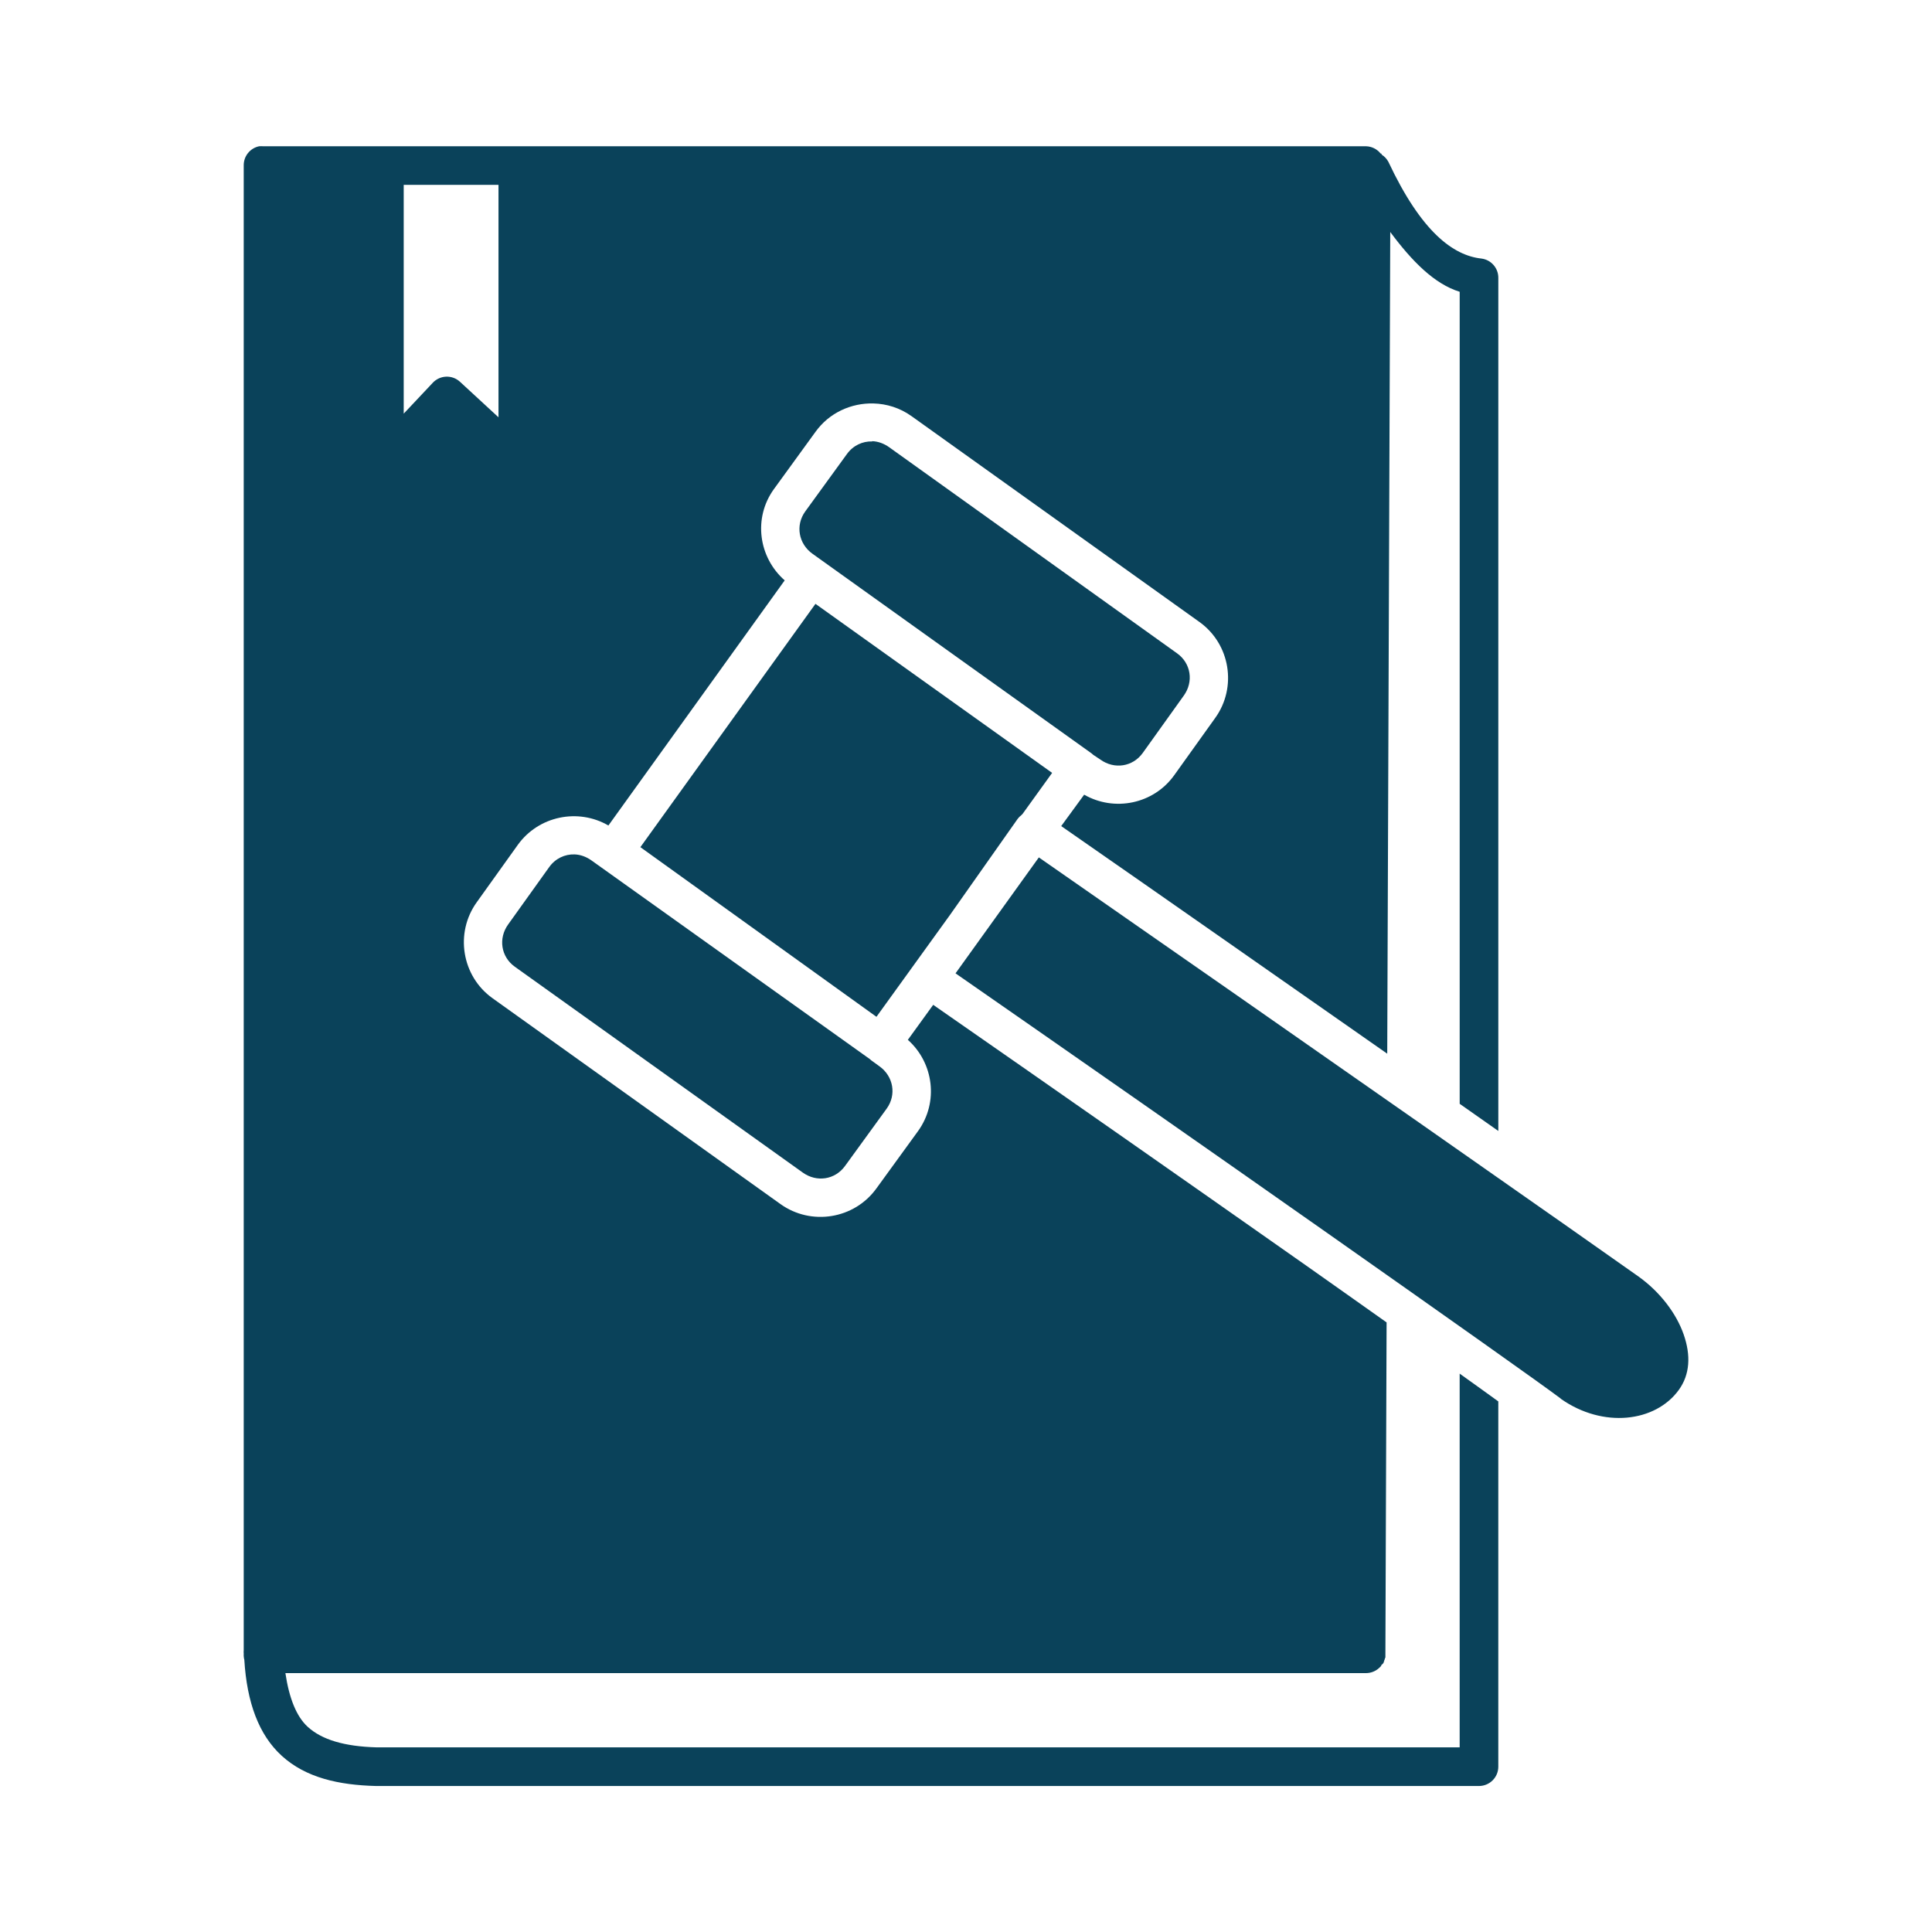
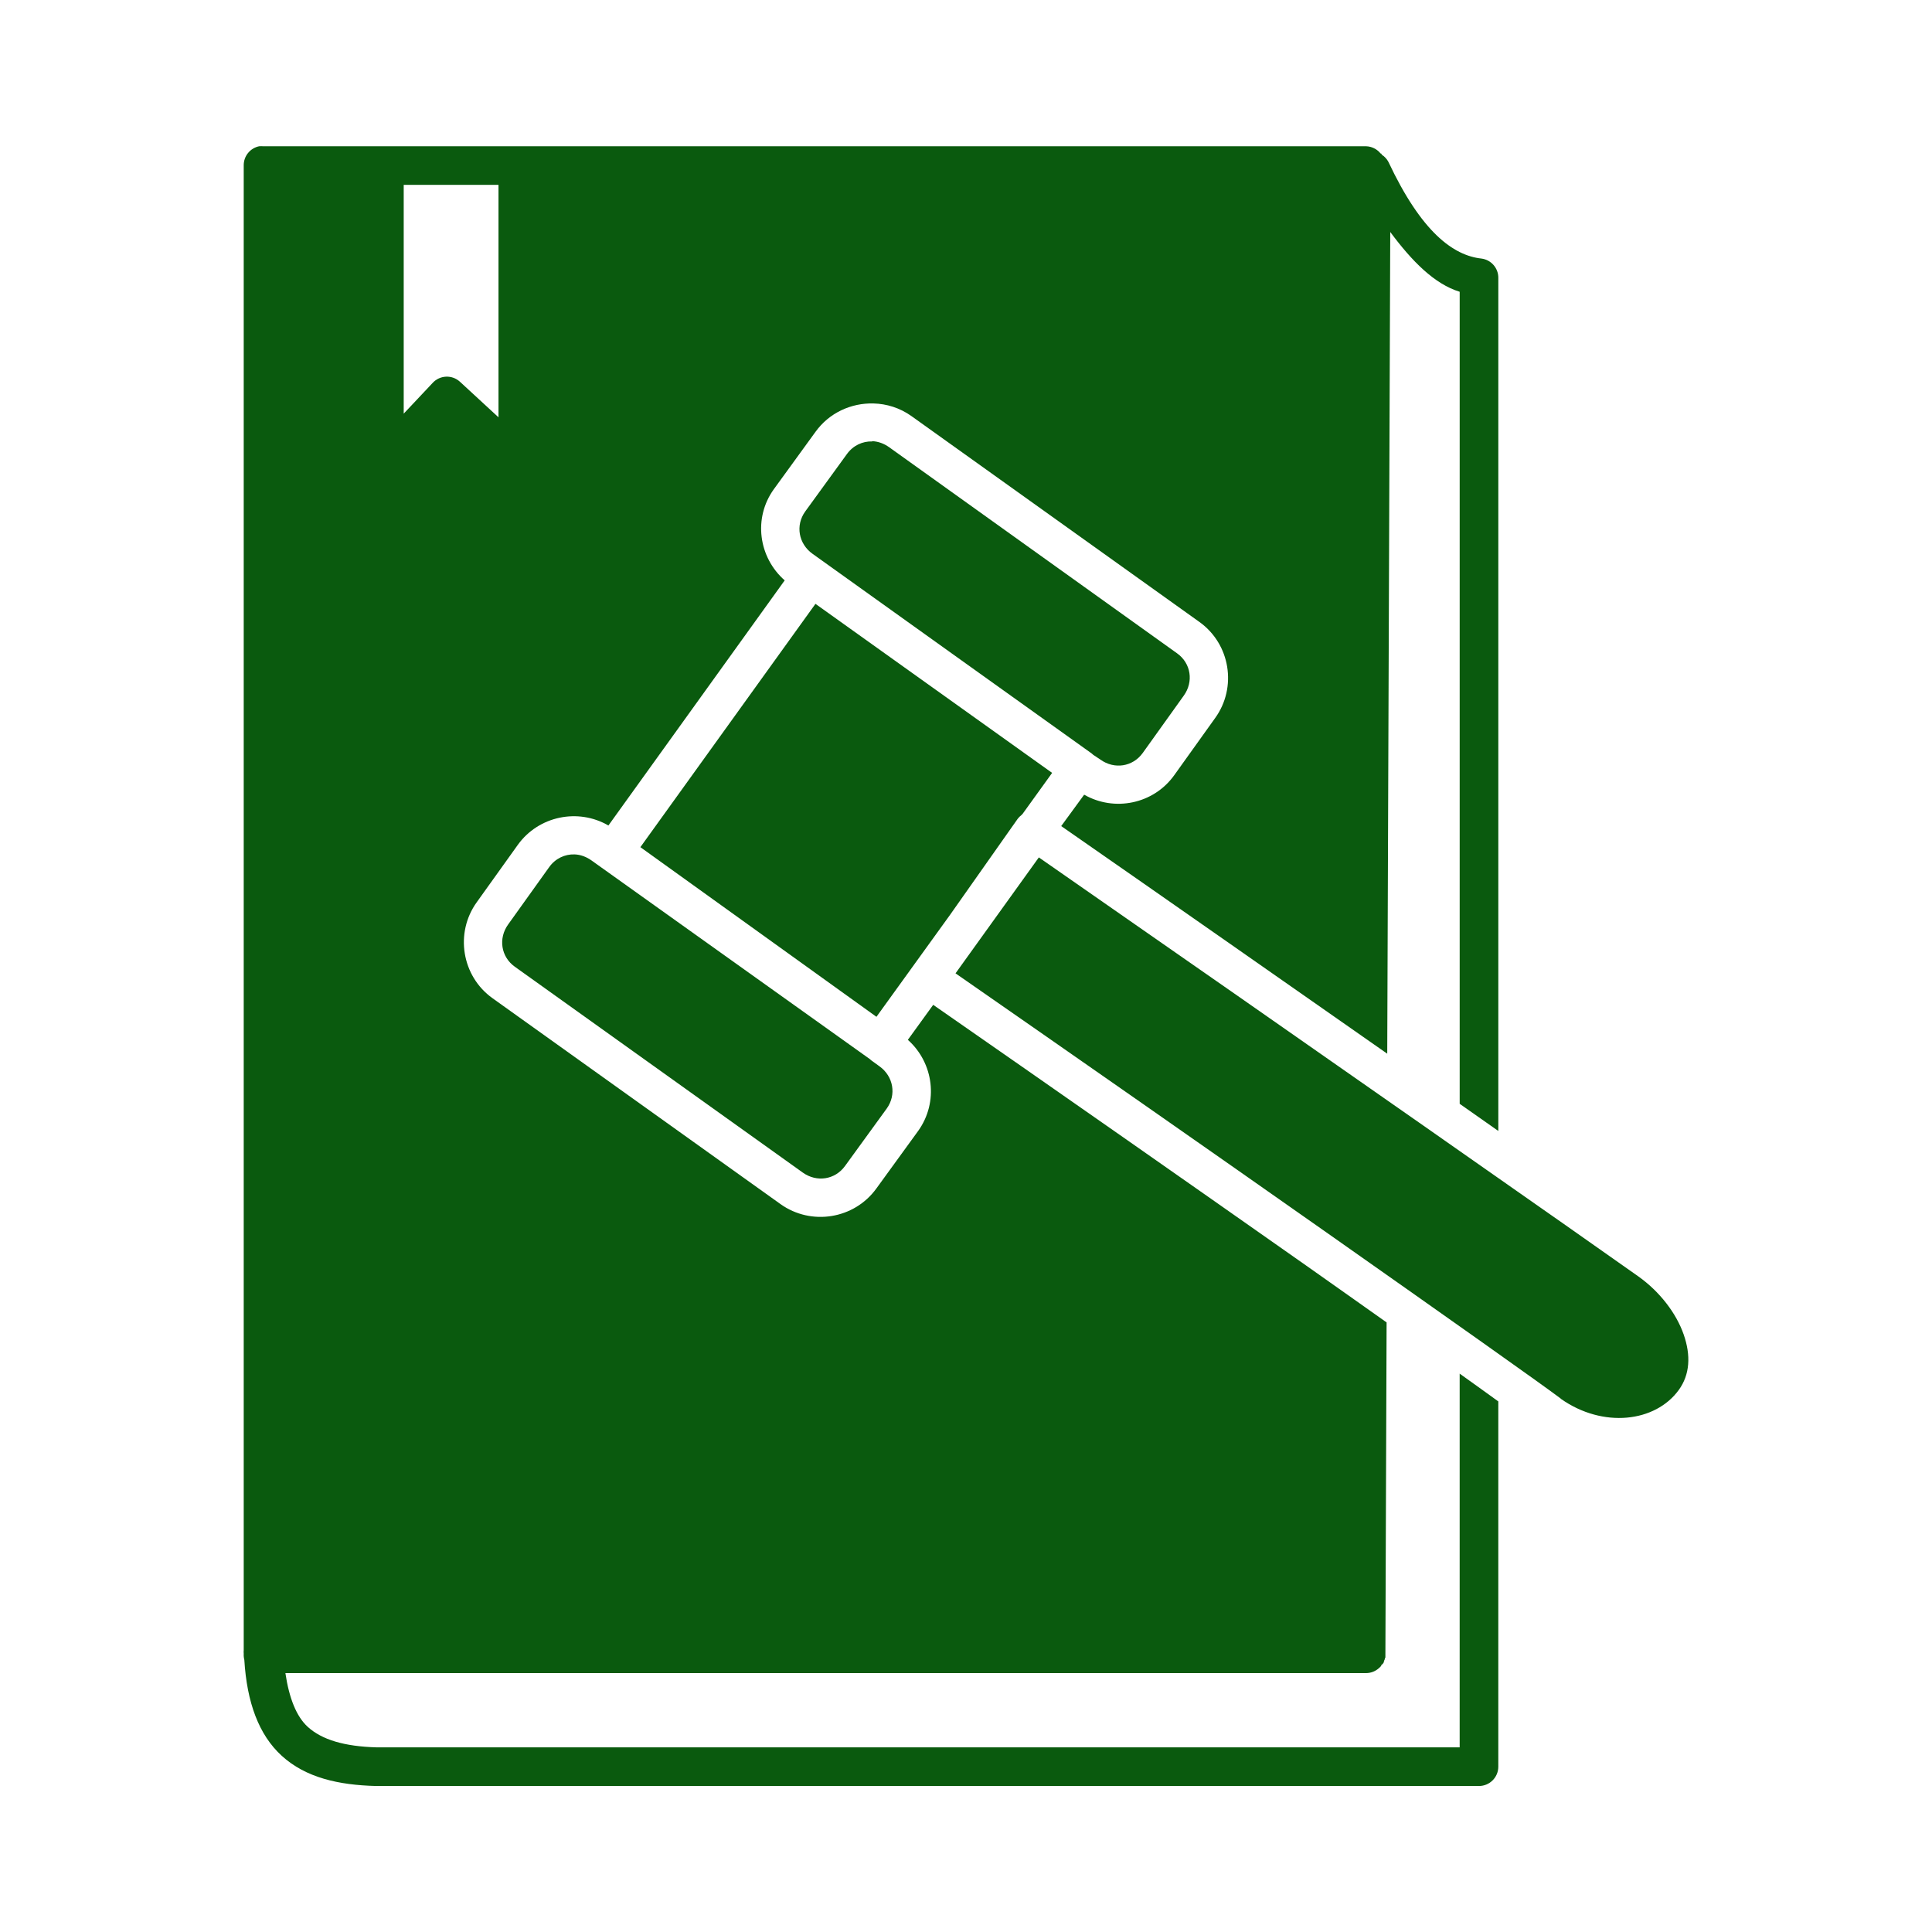
<svg xmlns="http://www.w3.org/2000/svg" height="100px" width="100px" fill="#000000" version="1.1" x="0px" y="0px" viewBox="0 0 100 100" id="svg6">
  <defs id="defs10" />
-   <g transform="translate(0,-952.3622)" id="g4" style="fill:#0a425a;fill-opacity:1">
-     <path fill-rule="nonzero" style="baseline-shift:baseline;block-progression:tb;color:#000000;direction:ltr;text-indent:0;enable-background:accumulate;text-transform:none;fill:#0a425a;fill-opacity:1" fill="#000000" d="m13.427,959.93a1,1,0,0,0,-0.812,1v76.844a1,1,0,0,0,0,0.188,1,1,0,0,0,0.031,0.312c0.133,2.205,0.748,3.884,1.938,4.969,1.245,1.135,2.949,1.513,4.875,1.562a1,1,0,0,0,0.031,0h57.062a1,1,0,0,0,1,-1v-18.906c-0.679-0.487-0.937-0.682-2-1.438v19.344h-56.031c-0.012-0-0.019,0-0.031,0-1.665-0.047-2.828-0.393-3.562-1.062-0.579-0.528-0.96-1.469-1.156-2.781h55.937a1,1,0,0,0,0.656,-0.25,1,1,0,0,0,0.125,-0.125,1,1,0,0,0,0,-0.031,1,1,0,0,0,0.125,-0.125,1,1,0,0,0,0,-0.031,1,1,0,0,0,0.031,-0.062,1,1,0,0,0,0,-0.031,1,1,0,0,0,0.031,-0.062,1,1,0,0,0,0,-0.031,1,1,0,0,0,0.031,-0.062,1,1,0,0,0,0,-0.031,1,1,0,0,0,0,-0.062,1,1,0,0,0,0,-0.031,1,1,0,0,0,0,-0.062v-0.031l0.062-17.125c-1.393-0.985-2.543-1.803-4.156-2.938-6.037-4.245-13.271-9.302-19.312-13.5l-1.312,1.812c1.341,1.192,1.602,3.232,0.531,4.719l-2.156,2.969c-1.144,1.589-3.376,1.952-4.969,0.812l-14.906-10.656c-1.593-1.14-1.957-3.38-0.812-4.969l2.125-2.969c1.078-1.497,3.122-1.91,4.688-1l9.125-12.688c-1.356-1.189-1.638-3.226-0.562-4.719l2.156-2.969c0.715-0.993,1.854-1.499,3-1.469,0.688,0.018,1.372,0.229,1.969,0.656l14.906,10.656c1.593,1.14,1.957,3.38,0.812,4.969l-2.125,2.969c-1.073,1.49-3.094,1.893-4.656,1l-1.188,1.625c5.681,3.948,11.564,8.069,16.875,11.781l0.156-42.531c1.124,1.514,2.291,2.697,3.594,3.094v42.031c1.006,0.704,1.106,0.78,2,1.406v-44.156a1,1,0,0,0,-0.875,-1c-1.466-0.16-3.11-1.379-4.812-5a1,1,0,0,0,-0.344,-0.375,1,1,0,0,0,-0.031,-0.062,1,1,0,0,0,-0.031,0,1,1,0,0,0,-0.75,-0.375h-43.844-7.156-6.094a1,1,0,0,0,-0.188,0zm7.469,2,4.906,0,0,12.031-2-1.844a1,1,0,0,0,-1.406,0.062l-1.5,1.594v-11.844zm24.25,13.281c-0.499-0.017-0.989,0.208-1.312,0.656l-2.156,2.969c-0.517,0.718-0.345,1.673,0.375,2.188l7.469,5.344,6.906,4.938a1,1,0,0,1,0.156,0.125l0.375,0.25c0.72,0.515,1.67,0.374,2.188-0.344l2.125-2.969c0.517-0.718,0.376-1.673-0.344-2.188l-14.906-10.67c-0.27-0.193-0.576-0.302-0.875-0.312zm-2.938,8.406-9.062,12.594,8.219,5.906,4,2.875,3.812-5.281,3.5-4.969a1,1,0,0,1,0.188,-0.188,1,1,0,0,1,0.062,-0.062l1.531-2.125-12.25-8.75zm-12.469,12.969c-0.499-0.017-0.989,0.207-1.312,0.656l-2.125,2.969c-0.517,0.718-0.376,1.673,0.344,2.188l14.906,10.656c0.72,0.515,1.67,0.374,2.188-0.344l2.156-2.969c0.517-0.718,0.345-1.673-0.375-2.188l-0.344-0.25a1,1,0,0,1,-0.156,-0.125l-14.406-10.281c-0.27-0.193-0.576-0.302-0.875-0.312zm24.031,0.156-4.312,6c6.043,4.198,13.248,9.226,19.281,13.469,6.268,4.408,11.111,7.834,12.031,8.531,0.003,0,0.029,0.031,0.031,0.031,2.171,1.523,4.88,1.208,6.094-0.469,0.576-0.796,0.631-1.785,0.25-2.875s-1.227-2.204-2.344-3c-1.816-1.295-17.747-12.456-31.031-21.688z" id="path2" />
+   <g transform="translate(0,-952.3622)" id="g4" style="fill:#0a5a0e;fill-opacity:1">
+     <path fill-rule="nonzero" style="baseline-shift:baseline;block-progression:tb;color:#000000;direction:ltr;text-indent:0;enable-background:accumulate;text-transform:none;fill:#0a5a0e;fill-opacity:1" fill="#000000" d="m13.427,959.93a1,1,0,0,0,-0.812,1v76.844a1,1,0,0,0,0,0.188,1,1,0,0,0,0.031,0.312c0.133,2.205,0.748,3.884,1.938,4.969,1.245,1.135,2.949,1.513,4.875,1.562a1,1,0,0,0,0.031,0h57.062a1,1,0,0,0,1,-1v-18.906c-0.679-0.487-0.937-0.682-2-1.438v19.344h-56.031c-0.012-0-0.019,0-0.031,0-1.665-0.047-2.828-0.393-3.562-1.062-0.579-0.528-0.96-1.469-1.156-2.781h55.937a1,1,0,0,0,0.656,-0.25,1,1,0,0,0,0.125,-0.125,1,1,0,0,0,0,-0.031,1,1,0,0,0,0.125,-0.125,1,1,0,0,0,0,-0.031,1,1,0,0,0,0.031,-0.062,1,1,0,0,0,0,-0.031,1,1,0,0,0,0.031,-0.062,1,1,0,0,0,0,-0.031,1,1,0,0,0,0.031,-0.062,1,1,0,0,0,0,-0.031,1,1,0,0,0,0,-0.062,1,1,0,0,0,0,-0.031,1,1,0,0,0,0,-0.062v-0.031l0.062-17.125c-1.393-0.985-2.543-1.803-4.156-2.938-6.037-4.245-13.271-9.302-19.312-13.5l-1.312,1.812c1.341,1.192,1.602,3.232,0.531,4.719l-2.156,2.969c-1.144,1.589-3.376,1.952-4.969,0.812l-14.906-10.656c-1.593-1.14-1.957-3.38-0.812-4.969l2.125-2.969c1.078-1.497,3.122-1.91,4.688-1l9.125-12.688c-1.356-1.189-1.638-3.226-0.562-4.719l2.156-2.969c0.715-0.993,1.854-1.499,3-1.469,0.688,0.018,1.372,0.229,1.969,0.656l14.906,10.656c1.593,1.14,1.957,3.38,0.812,4.969l-2.125,2.969c-1.073,1.49-3.094,1.893-4.656,1l-1.188,1.625c5.681,3.948,11.564,8.069,16.875,11.781l0.156-42.531c1.124,1.514,2.291,2.697,3.594,3.094v42.031c1.006,0.704,1.106,0.78,2,1.406v-44.156a1,1,0,0,0,-0.875,-1c-1.466-0.16-3.11-1.379-4.812-5a1,1,0,0,0,-0.344,-0.375,1,1,0,0,0,-0.031,-0.062,1,1,0,0,0,-0.031,0,1,1,0,0,0,-0.75,-0.375h-43.844-7.156-6.094a1,1,0,0,0,-0.188,0zm7.469,2,4.906,0,0,12.031-2-1.844a1,1,0,0,0,-1.406,0.062l-1.5,1.594v-11.844zm24.25,13.281c-0.499-0.017-0.989,0.208-1.312,0.656l-2.156,2.969c-0.517,0.718-0.345,1.673,0.375,2.188l7.469,5.344,6.906,4.938a1,1,0,0,1,0.156,0.125l0.375,0.25c0.72,0.515,1.67,0.374,2.188-0.344l2.125-2.969c0.517-0.718,0.376-1.673-0.344-2.188l-14.906-10.67c-0.27-0.193-0.576-0.302-0.875-0.312zm-2.938,8.406-9.062,12.594,8.219,5.906,4,2.875,3.812-5.281,3.5-4.969a1,1,0,0,1,0.188,-0.188,1,1,0,0,1,0.062,-0.062l1.531-2.125-12.25-8.75zm-12.469,12.969c-0.499-0.017-0.989,0.207-1.312,0.656l-2.125,2.969c-0.517,0.718-0.376,1.673,0.344,2.188l14.906,10.656c0.72,0.515,1.67,0.374,2.188-0.344l2.156-2.969c0.517-0.718,0.345-1.673-0.375-2.188l-0.344-0.25a1,1,0,0,1,-0.156,-0.125l-14.406-10.281c-0.27-0.193-0.576-0.302-0.875-0.312zm24.031,0.156-4.312,6c6.043,4.198,13.248,9.226,19.281,13.469,6.268,4.408,11.111,7.834,12.031,8.531,0.003,0,0.029,0.031,0.031,0.031,2.171,1.523,4.88,1.208,6.094-0.469,0.576-0.796,0.631-1.785,0.25-2.875s-1.227-2.204-2.344-3c-1.816-1.295-17.747-12.456-31.031-21.688z" id="path2" />
  </g>
</svg>
